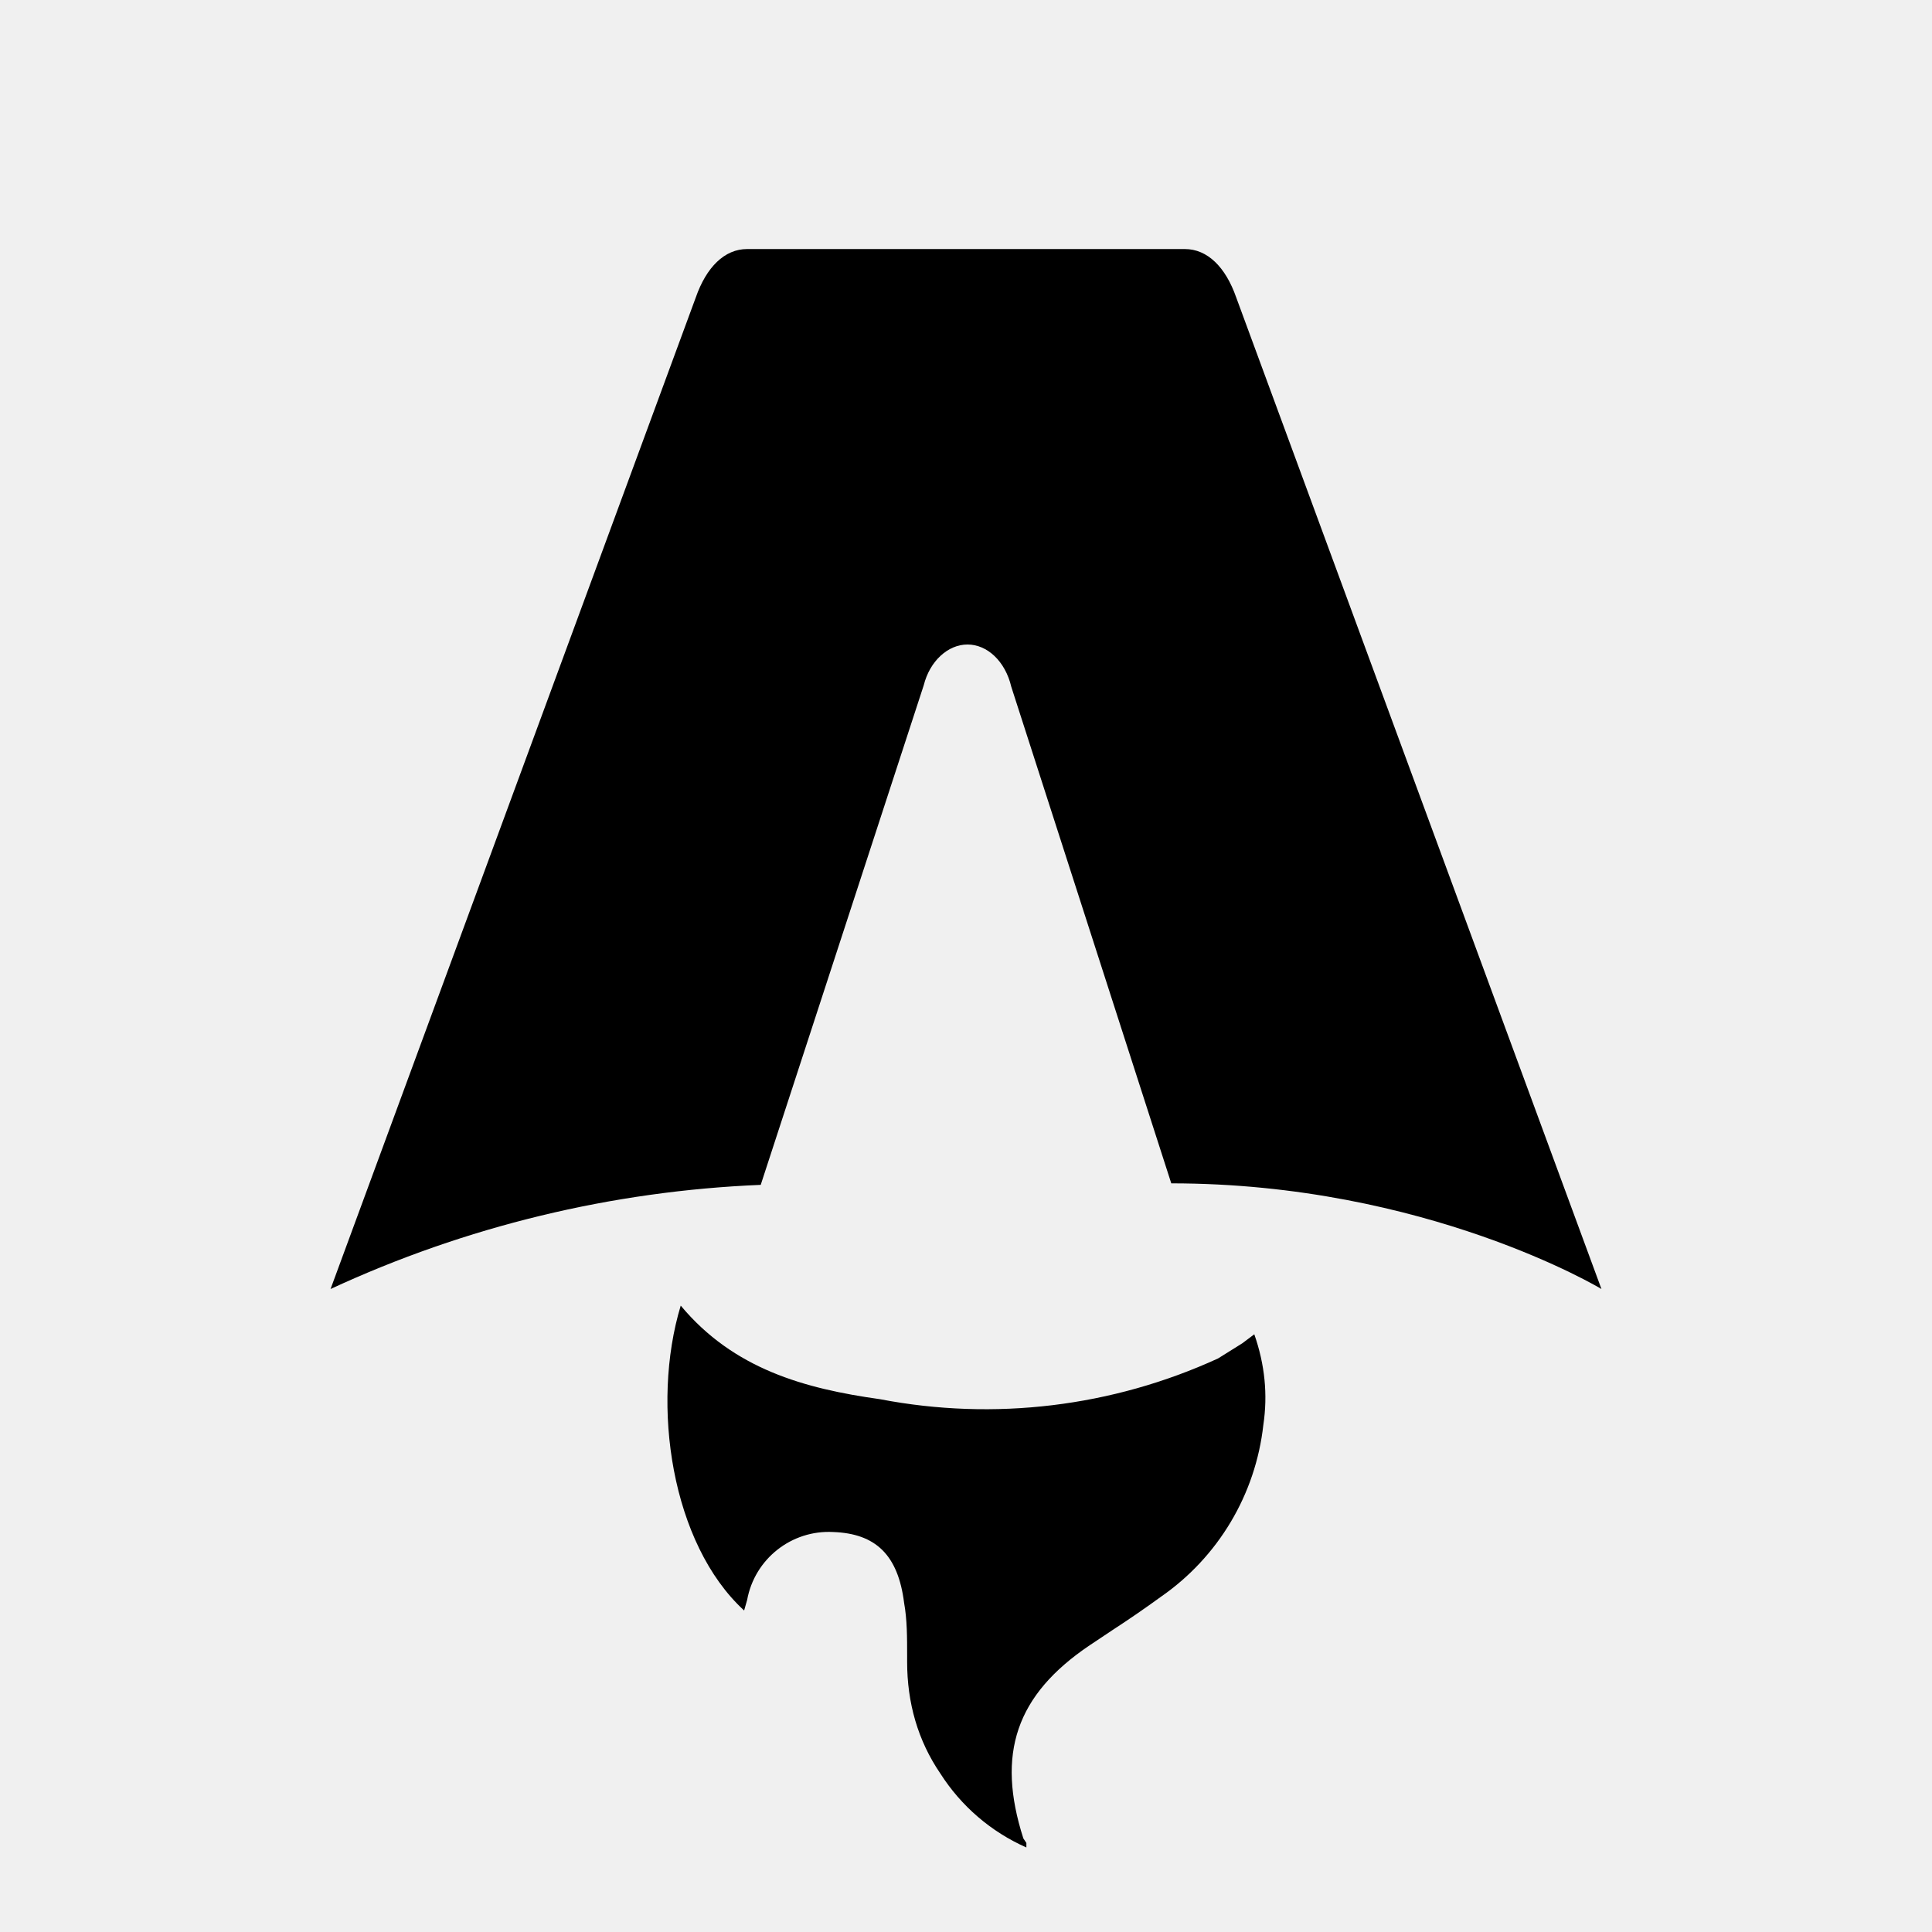
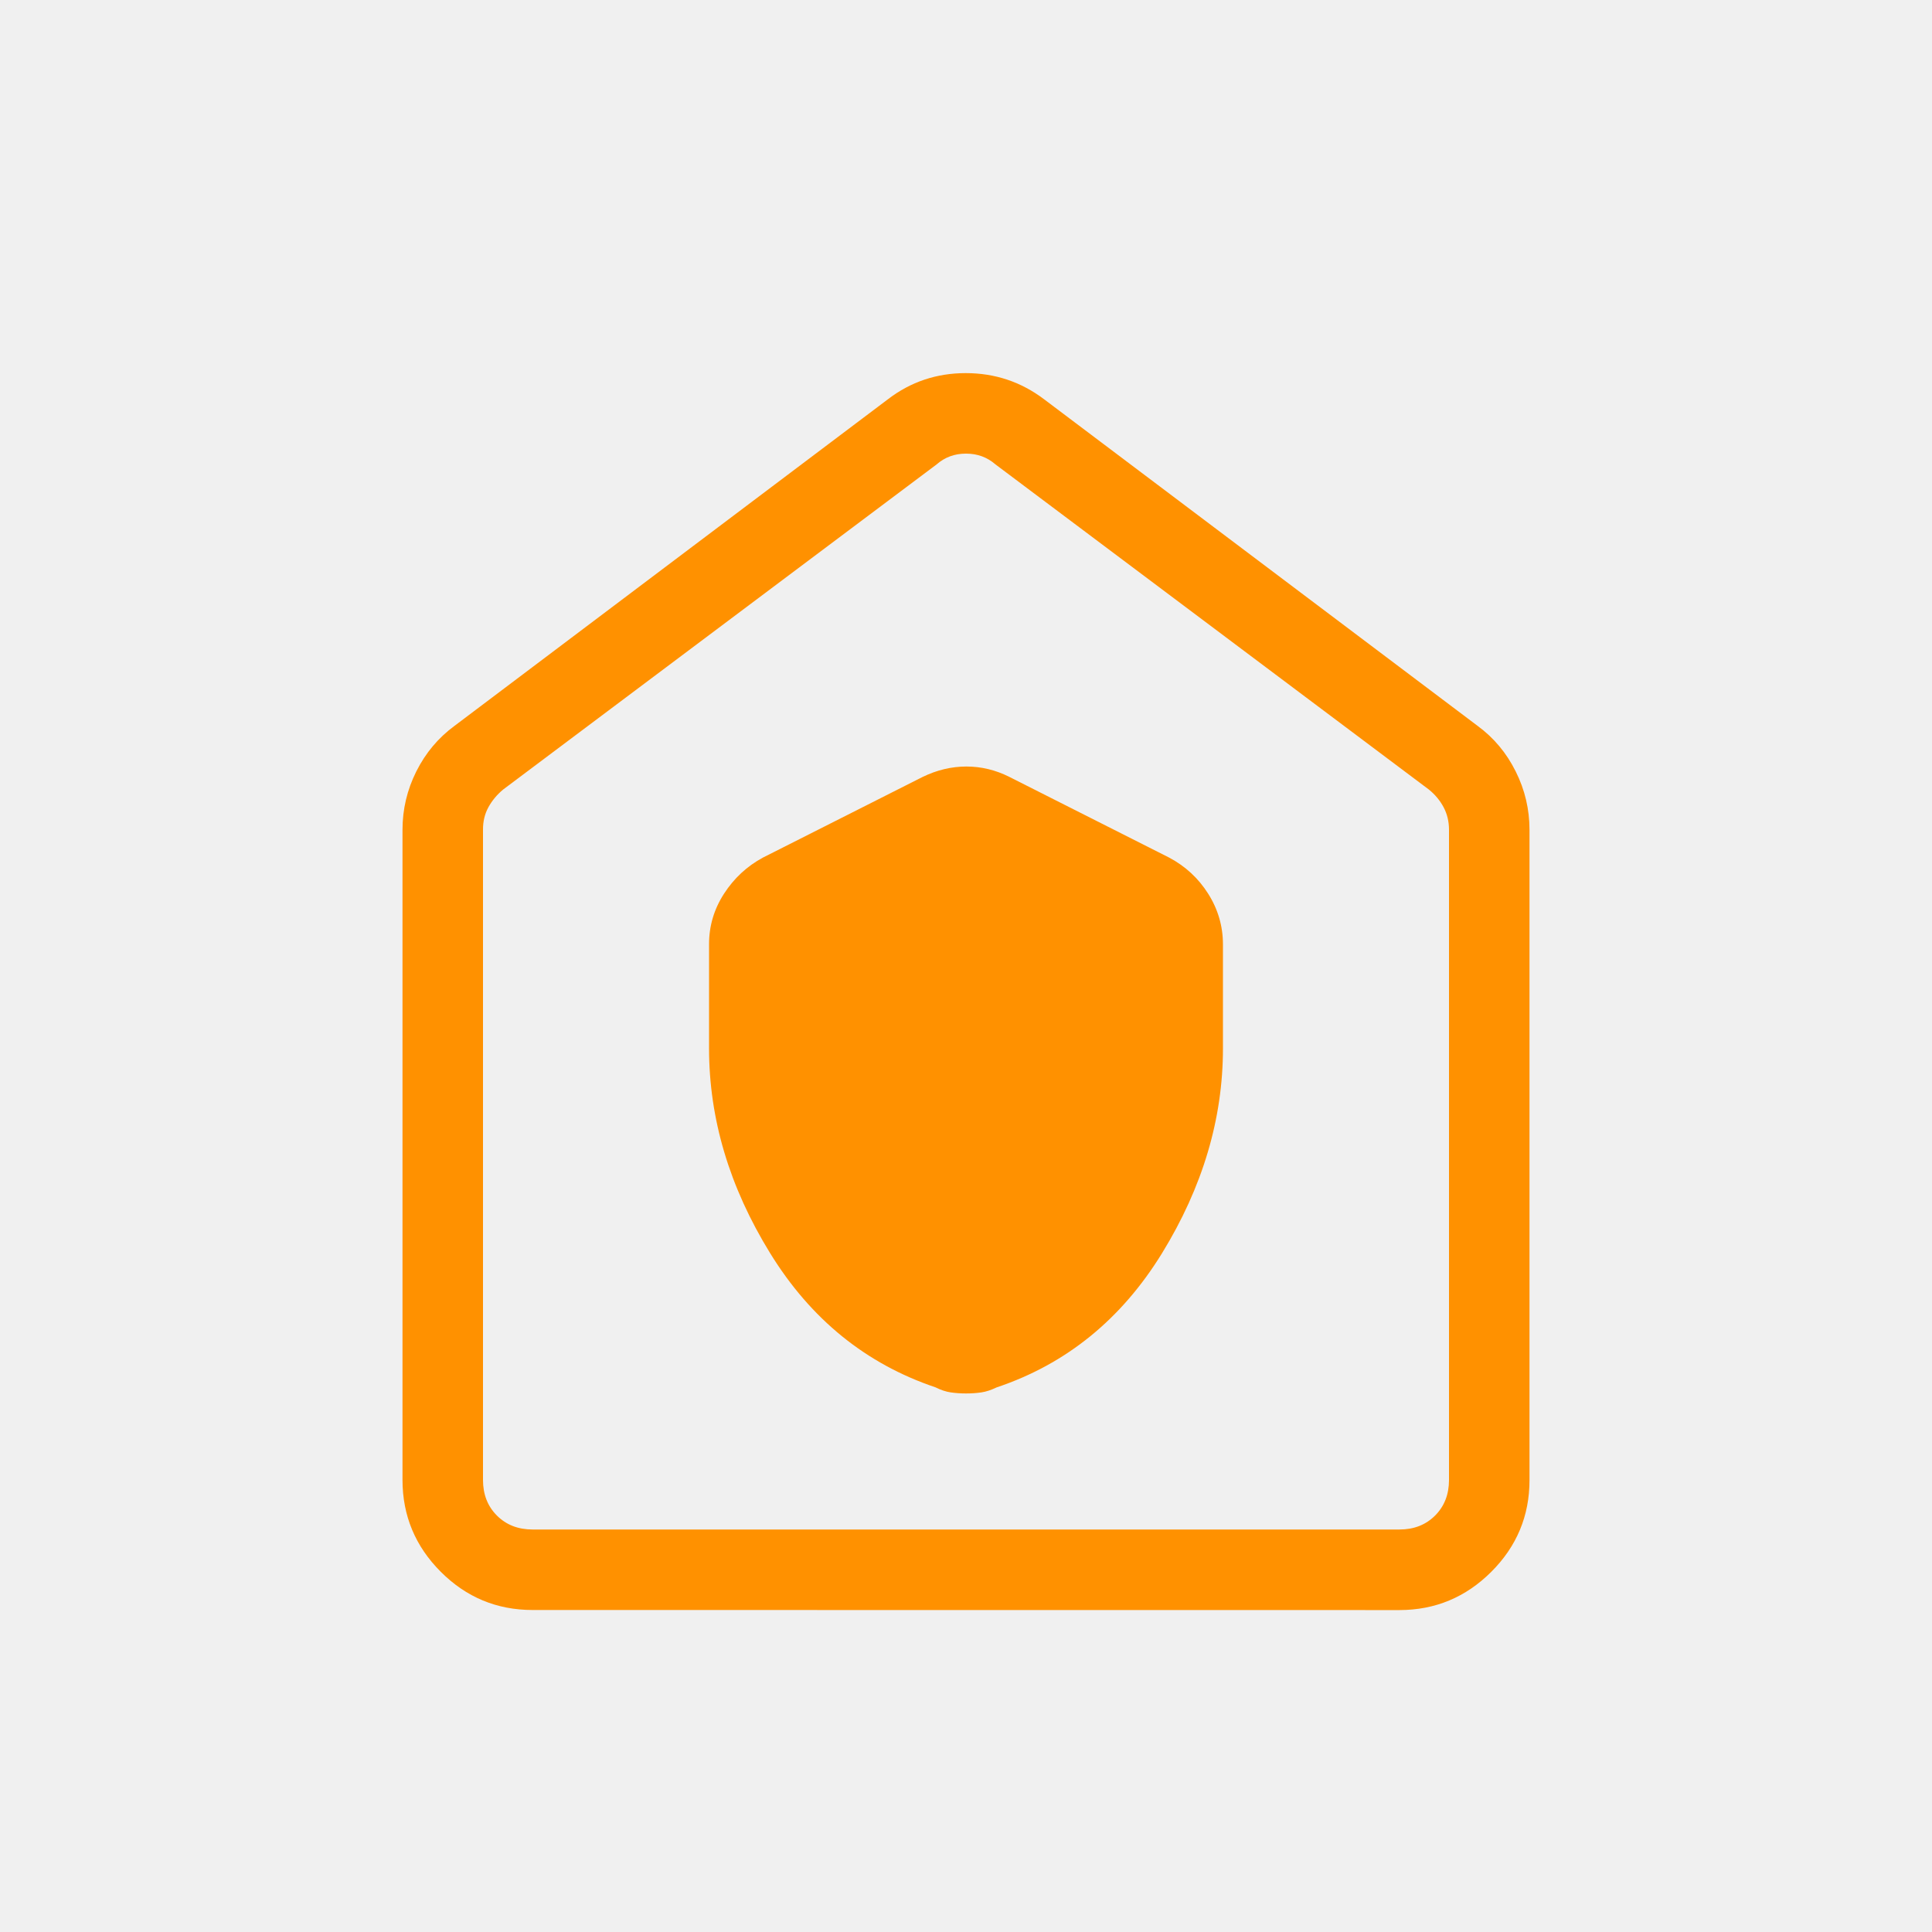
- <svg xmlns="http://www.w3.org/2000/svg" fill="none" viewBox="0 0 128 128">
-   <path d="M50.4 78.5a75.1 75.1 0 0 0-28.5 6.9l24.2-65.7c.7-2 1.9-3.2 3.4-3.2h29c1.5 0 2.7 1.2 3.4 3.2l24.2 65.7s-11.6-7-28.5-7L67 45.5c-.4-1.7-1.6-2.8-2.9-2.8-1.3 0-2.5 1.1-2.9 2.7L50.4 78.5Zm-1.1 28.2Zm-4.2-20.2c-2 6.6-.6 15.8 4.2 20.2a17.5 17.5 0 0 1 .2-.7 5.5 5.5 0 0 1 5.7-4.5c2.8.1 4.3 1.5 4.7 4.7.2 1.1.2 2.3.2 3.5v.4c0 2.7.7 5.2 2.2 7.4a13 13 0 0 0 5.7 4.9v-.3l-.2-.3c-1.8-5.6-.5-9.5 4.4-12.8l1.5-1a73 73 0 0 0 3.2-2.2 16 16 0 0 0 6.8-11.4c.3-2 .1-4-.6-6l-.8.6-1.6 1a37 37 0 0 1-22.4 2.7c-5-.7-9.7-2-13.2-6.2Z" />
-   <style>
-         path { fill: #000; }
-         @media (prefers-color-scheme: dark) {
-             path { fill: #FFF; }
-         }
-     </style>
+ <svg xmlns="http://www.w3.org/2000/svg" width="24" height="24" viewBox="0 0 24 24">
+   <path fill="#ff9100" d="M8.808 13.022q0 1.313.758 2.544t2.055 1.668q.1.05.19.063t.19.013t.189-.013t.19-.062q1.297-.435 2.055-1.667q.757-1.232.757-2.544v-1.291q0-.34-.183-.63t-.488-.451l-1.98-1q-.258-.13-.536-.13t-.545.13l-1.982 1.001q-.297.16-.484.449q-.186.288-.186.627zM6.616 20q-.667 0-1.141-.475T5 18.386v-8.077q0-.384.172-.727t.474-.565l5.385-4.058q.423-.324.966-.324t.972.324l5.385 4.057q.303.222.474.566q.172.343.172.727v8.077q0 .666-.475 1.14t-1.14.475zm0-1h10.769q.269 0 .442-.173t.173-.442v-8.077q0-.154-.067-.28t-.183-.22l-5.384-4.039q-.154-.134-.366-.134t-.365.134L6.25 9.808q-.115.096-.183.22t-.067.28v8.077q0 .269.173.442t.443.173M12 12.308" />
</svg>
